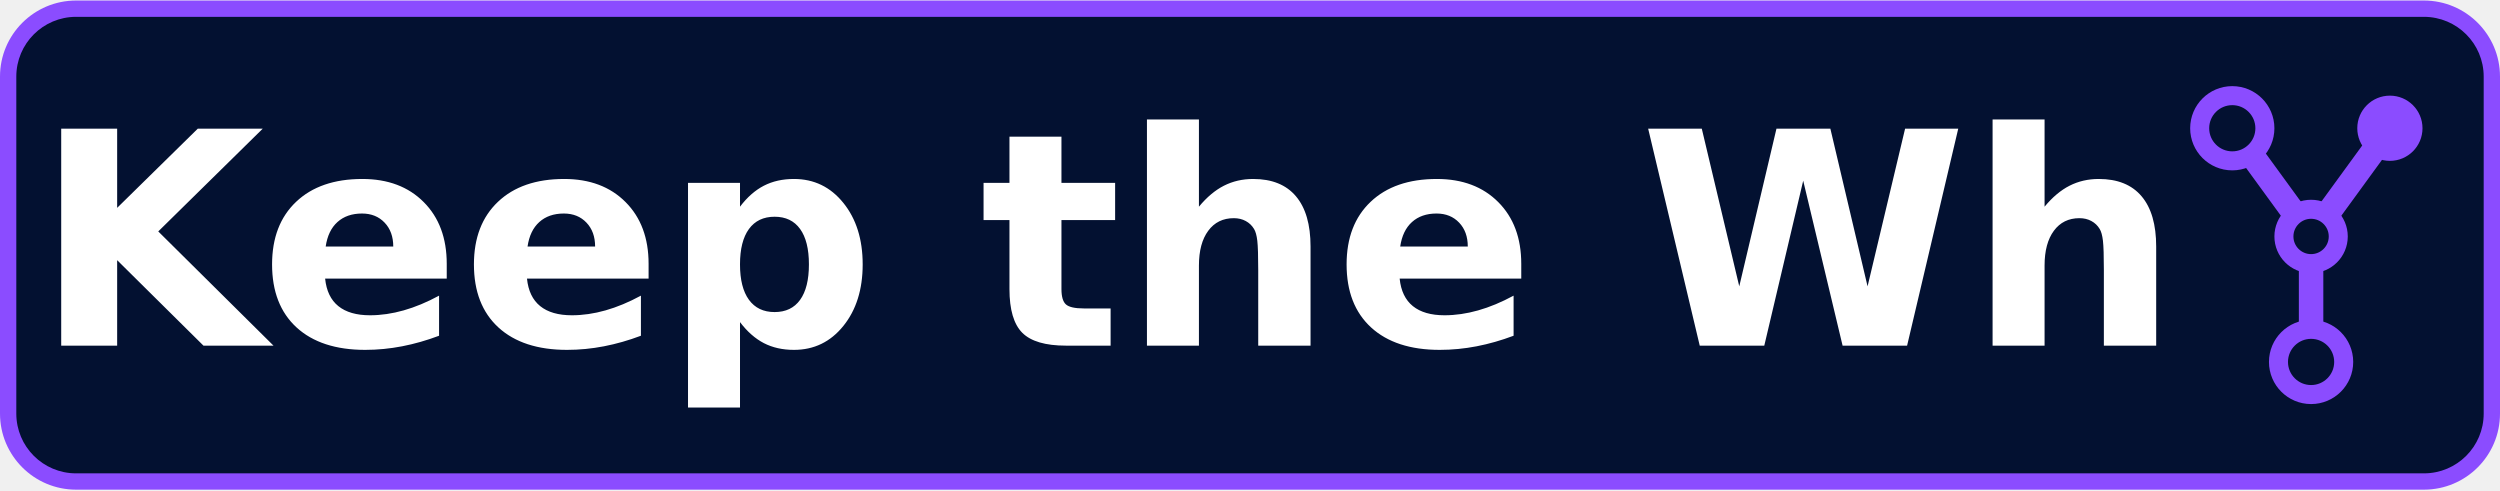
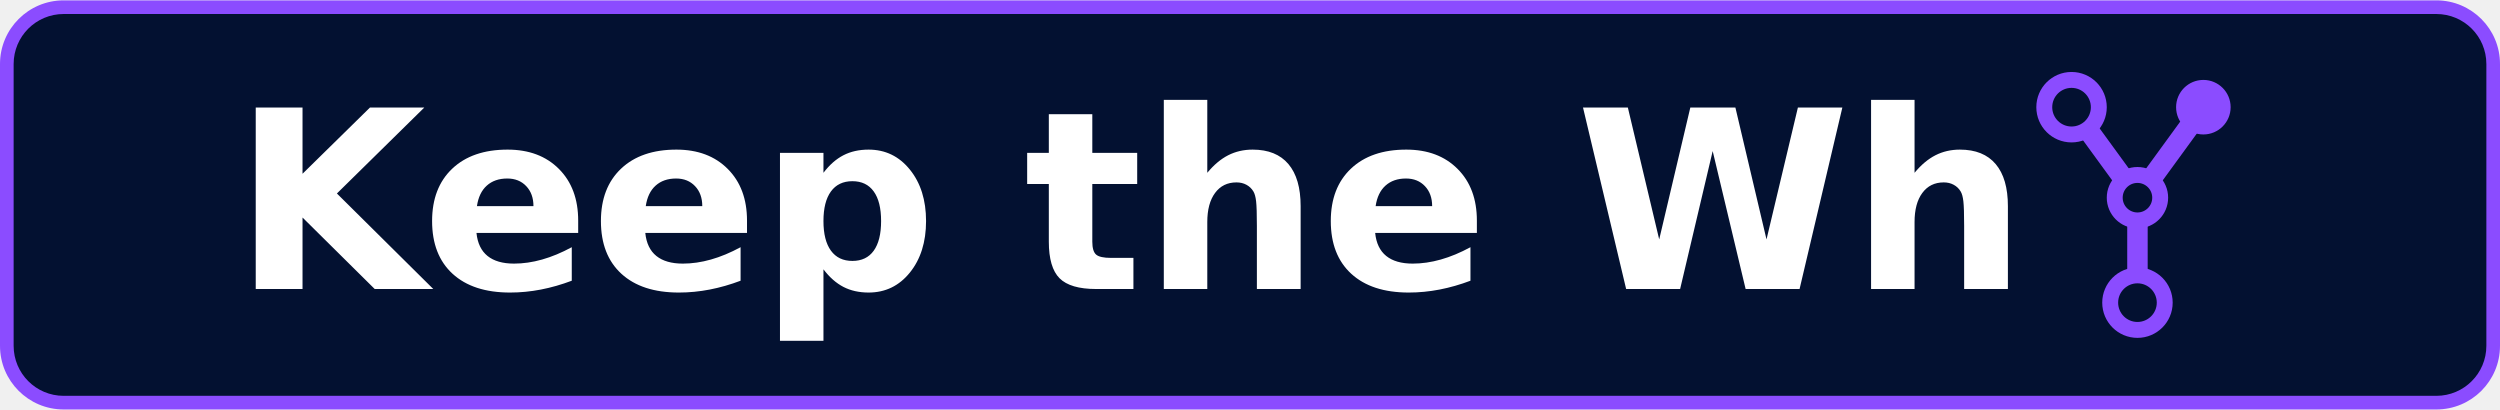
- <svg xmlns="http://www.w3.org/2000/svg" viewBox="0 0 920 180" width="102" height="20" role="img" aria-label="Keep the Why" preserveAspectRatio="xMidYMid meet">
-   <rect x="0" y="0" width="920" height="180" rx="28" fill="#8B4CFF" />
-   <rect x="6" y="6" width="908" height="168" rx="22" fill="#031131" />
-   <path d="M 22.524 47.149 L 43.112 47.149 L 43.112 76.293 L 72.786 47.149 L 96.693 47.149 L 58.240 84.970 L 100.647 127.000 L 74.874 127.000 L 43.112 95.546 L 43.112 127.000 L 22.524 127.000 L 22.524 47.149 Z M 164.400 96.898 L 164.400 102.340 L 119.649 102.340 Q 120.333 109.082 124.509 112.454 Q 128.685 115.825 136.163 115.825 Q 142.204 115.825 148.536 114.028 Q 154.885 112.231 161.577 108.603 L 161.577 123.355 Q 154.783 125.922 147.989 127.240 Q 141.195 128.557 134.401 128.557 Q 118.143 128.557 109.124 120.292 Q 100.123 112.026 100.123 97.103 Q 100.123 82.454 108.970 74.068 Q 117.818 65.666 133.340 65.666 Q 147.458 65.666 155.929 74.171 Q 164.400 82.659 164.400 96.898 Z M 144.720 90.531 Q 144.720 85.072 141.537 81.735 Q 138.354 78.381 133.220 78.381 Q 127.658 78.381 124.184 81.513 Q 120.710 84.644 119.854 90.531 L 144.720 90.531 Z M 238.683 96.898 L 238.683 102.340 L 193.931 102.340 Q 194.616 109.082 198.792 112.454 Q 202.967 115.825 210.446 115.825 Q 216.487 115.825 222.819 114.028 Q 229.168 112.231 235.859 108.603 L 235.859 123.355 Q 229.065 125.922 222.271 127.240 Q 215.477 128.557 208.683 128.557 Q 192.425 128.557 183.407 120.292 Q 174.405 112.026 174.405 97.103 Q 174.405 82.454 183.253 74.068 Q 192.100 65.666 207.622 65.666 Q 221.741 65.666 230.212 74.171 Q 238.683 82.659 238.683 96.898 Z M 219.002 90.531 Q 219.002 85.072 215.819 81.735 Q 212.636 78.381 207.502 78.381 Q 201.940 78.381 198.466 81.513 Q 194.992 84.644 194.137 90.531 L 219.002 90.531 Z M 272.321 118.341 L 272.321 149.778 L 253.188 149.778 L 253.188 67.103 L 272.321 67.103 L 272.321 75.865 Q 276.291 70.629 281.100 68.147 Q 285.909 65.666 292.173 65.666 Q 303.245 65.666 310.347 74.462 Q 317.466 83.258 317.466 97.103 Q 317.466 110.948 310.347 119.761 Q 303.245 128.557 292.173 128.557 Q 285.909 128.557 281.100 126.076 Q 276.291 123.577 272.321 118.341 Z M 285.054 79.562 Q 278.910 79.562 275.607 84.080 Q 272.321 88.598 272.321 97.103 Q 272.321 105.608 275.607 110.126 Q 278.910 114.644 285.054 114.644 Q 291.197 114.644 294.432 110.160 Q 297.683 105.660 297.683 97.103 Q 297.683 88.546 294.432 84.063 Q 291.197 79.562 285.054 79.562 Z M 390.615 50.093 L 390.615 67.103 L 410.364 67.103 L 410.364 80.794 L 390.615 80.794 L 390.615 106.190 Q 390.615 110.366 392.275 111.838 Q 393.935 113.309 398.864 113.309 L 408.704 113.309 L 408.704 127.000 L 392.275 127.000 Q 380.946 127.000 376.206 122.277 Q 371.482 117.536 371.482 106.190 L 371.482 80.794 L 361.950 80.794 L 361.950 67.103 L 371.482 67.103 L 371.482 50.093 L 390.615 50.093 Z M 482.280 90.531 L 482.280 127.000 L 463.028 127.000 L 463.028 121.062 L 463.028 99.191 Q 463.028 91.336 462.686 88.392 Q 462.343 85.449 461.488 84.063 Q 460.358 82.180 458.424 81.136 Q 456.508 80.092 454.043 80.092 Q 448.054 80.092 444.631 84.730 Q 441.208 89.351 441.208 97.531 L 441.208 127.000 L 422.076 127.000 L 422.076 43.778 L 441.208 43.778 L 441.208 75.865 Q 445.538 70.629 450.398 68.147 Q 455.276 65.666 461.163 65.666 Q 471.533 65.666 476.907 72.032 Q 482.280 78.381 482.280 90.531 Z M 559.825 96.898 L 559.825 102.340 L 515.074 102.340 Q 515.758 109.082 519.934 112.454 Q 524.110 115.825 531.588 115.825 Q 537.629 115.825 543.961 114.028 Q 550.310 112.231 557.002 108.603 L 557.002 123.355 Q 550.208 125.922 543.414 127.240 Q 536.620 128.557 529.826 128.557 Q 513.568 128.557 504.549 120.292 Q 495.548 112.026 495.548 97.103 Q 495.548 82.454 504.395 74.068 Q 513.243 65.666 528.765 65.666 Q 542.883 65.666 551.354 74.171 Q 559.825 82.659 559.825 96.898 Z M 540.145 90.531 Q 540.145 85.072 536.962 81.735 Q 533.779 78.381 528.645 78.381 Q 523.083 78.381 519.609 81.513 Q 516.135 84.644 515.279 90.531 L 540.145 90.531 Z M 606.523 47.149 L 626.255 47.149 L 640.048 105.180 L 653.739 47.149 L 673.573 47.149 L 687.264 105.180 L 701.074 47.149 L 720.635 47.149 L 701.810 127.000 L 678.074 127.000 L 663.579 66.299 L 649.255 127.000 L 625.502 127.000 L 606.523 47.149 Z M 793.476 90.531 L 793.476 127.000 L 774.223 127.000 L 774.223 121.062 L 774.223 99.191 Q 774.223 91.336 773.881 88.392 Q 773.539 85.449 772.683 84.063 Q 771.554 82.180 769.620 81.136 Q 767.703 80.092 765.239 80.092 Q 759.249 80.092 755.826 84.730 Q 752.404 89.351 752.404 97.531 L 752.404 127.000 L 733.271 127.000 L 733.271 43.778 L 752.404 43.778 L 752.404 75.865 Q 756.733 70.629 761.594 68.147 Q 766.471 65.666 772.358 65.666 Q 782.729 65.666 788.102 72.032 Q 793.476 78.381 793.476 90.531 Z" fill="#FFFFFF" />
-   <line x1="850.48" y1="86.82" x2="821.48" y2="47.00" stroke="#8B4CFF" stroke-width="9" stroke-linecap="round" />
-   <line x1="850.48" y1="86.82" x2="879.48" y2="47.00" stroke="#8B4CFF" stroke-width="9" stroke-linecap="round" />
-   <line x1="850.48" y1="86.82" x2="850.48" y2="133.00" stroke="#8B4CFF" stroke-width="9" stroke-linecap="round" />
-   <circle cx="821.48" cy="47.00" r="12" fill="#031131" stroke="#8B4CFF" stroke-width="7" />
-   <circle cx="879.48" cy="47.00" r="12" fill="#8B4CFF" />
-   <circle cx="850.48" cy="86.82" r="10" fill="#031131" stroke="#8B4CFF" stroke-width="7" />
-   <circle cx="850.48" cy="133.00" r="12" fill="#031131" stroke="#8B4CFF" stroke-width="7" />
+ <svg xmlns="http://www.w3.org/2000/svg" viewBox="0 0 1100 180" width="122" height="20" role="img" aria-label="Keep the Why" preserveAspectRatio="xMidYMid meet">
+   <rect x="0" y="0" width="1100" height="180" rx="28" fill="#8B4CFF" />
+   <rect x="6" y="6" width="1088" height="168" rx="22" fill="#031131" />
+   <g transform="translate(90 0)">
+     <path d="M 22.524 47.149 L 43.112 47.149 L 43.112 76.293 L 72.786 47.149 L 96.693 47.149 L 58.240 84.970 L 100.647 127.000 L 74.874 127.000 L 43.112 95.546 L 43.112 127.000 L 22.524 127.000 L 22.524 47.149 Z M 164.400 96.898 L 164.400 102.340 L 119.649 102.340 Q 120.333 109.082 124.509 112.454 Q 128.685 115.825 136.163 115.825 Q 142.204 115.825 148.536 114.028 Q 154.885 112.231 161.577 108.603 L 161.577 123.355 Q 154.783 125.922 147.989 127.240 Q 141.195 128.557 134.401 128.557 Q 118.143 128.557 109.124 120.292 Q 100.123 112.026 100.123 97.103 Q 100.123 82.454 108.970 74.068 Q 117.818 65.666 133.340 65.666 Q 147.458 65.666 155.929 74.171 Q 164.400 82.659 164.400 96.898 Z M 144.720 90.531 Q 144.720 85.072 141.537 81.735 Q 138.354 78.381 133.220 78.381 Q 127.658 78.381 124.184 81.513 Q 120.710 84.644 119.854 90.531 L 144.720 90.531 Z M 238.683 96.898 L 238.683 102.340 L 193.931 102.340 Q 194.616 109.082 198.792 112.454 Q 202.967 115.825 210.446 115.825 Q 216.487 115.825 222.819 114.028 Q 229.168 112.231 235.859 108.603 L 235.859 123.355 Q 229.065 125.922 222.271 127.240 Q 215.477 128.557 208.683 128.557 Q 192.425 128.557 183.407 120.292 Q 174.405 112.026 174.405 97.103 Q 174.405 82.454 183.253 74.068 Q 192.100 65.666 207.622 65.666 Q 221.741 65.666 230.212 74.171 Q 238.683 82.659 238.683 96.898 Z M 219.002 90.531 Q 219.002 85.072 215.819 81.735 Q 212.636 78.381 207.502 78.381 Q 201.940 78.381 198.466 81.513 Q 194.992 84.644 194.137 90.531 L 219.002 90.531 Z M 272.321 118.341 L 272.321 149.778 L 253.188 149.778 L 253.188 67.103 L 272.321 67.103 L 272.321 75.865 Q 276.291 70.629 281.100 68.147 Q 285.909 65.666 292.173 65.666 Q 303.245 65.666 310.347 74.462 Q 317.466 83.258 317.466 97.103 Q 317.466 110.948 310.347 119.761 Q 303.245 128.557 292.173 128.557 Q 285.909 128.557 281.100 126.076 Q 276.291 123.577 272.321 118.341 Z M 285.054 79.562 Q 278.910 79.562 275.607 84.080 Q 272.321 88.598 272.321 97.103 Q 272.321 105.608 275.607 110.126 Q 278.910 114.644 285.054 114.644 Q 291.197 114.644 294.432 110.160 Q 297.683 105.660 297.683 97.103 Q 297.683 88.546 294.432 84.063 Q 291.197 79.562 285.054 79.562 Z M 390.615 50.093 L 390.615 67.103 L 410.364 67.103 L 410.364 80.794 L 390.615 80.794 L 390.615 106.190 Q 390.615 110.366 392.275 111.838 Q 393.935 113.309 398.864 113.309 L 408.704 113.309 L 408.704 127.000 L 392.275 127.000 Q 380.946 127.000 376.206 122.277 Q 371.482 117.536 371.482 106.190 L 371.482 80.794 L 361.950 80.794 L 361.950 67.103 L 371.482 67.103 L 371.482 50.093 L 390.615 50.093 Z M 482.280 90.531 L 482.280 127.000 L 463.028 127.000 L 463.028 121.062 L 463.028 99.191 Q 463.028 91.336 462.686 88.392 Q 462.343 85.449 461.488 84.063 Q 460.358 82.180 458.424 81.136 Q 456.508 80.092 454.043 80.092 Q 448.054 80.092 444.631 84.730 Q 441.208 89.351 441.208 97.531 L 441.208 127.000 L 422.076 127.000 L 422.076 43.778 L 441.208 43.778 L 441.208 75.865 Q 445.538 70.629 450.398 68.147 Q 455.276 65.666 461.163 65.666 Q 471.533 65.666 476.907 72.032 Q 482.280 78.381 482.280 90.531 Z M 559.825 96.898 L 559.825 102.340 L 515.074 102.340 Q 515.758 109.082 519.934 112.454 Q 524.110 115.825 531.588 115.825 Q 537.629 115.825 543.961 114.028 Q 550.310 112.231 557.002 108.603 L 557.002 123.355 Q 550.208 125.922 543.414 127.240 Q 536.620 128.557 529.826 128.557 Q 513.568 128.557 504.549 120.292 Q 495.548 112.026 495.548 97.103 Q 495.548 82.454 504.395 74.068 Q 513.243 65.666 528.765 65.666 Q 542.883 65.666 551.354 74.171 Q 559.825 82.659 559.825 96.898 Z M 540.145 90.531 Q 540.145 85.072 536.962 81.735 Q 533.779 78.381 528.645 78.381 Q 523.083 78.381 519.609 81.513 Q 516.135 84.644 515.279 90.531 L 540.145 90.531 Z M 606.523 47.149 L 626.255 47.149 L 640.048 105.180 L 653.739 47.149 L 673.573 47.149 L 687.264 105.180 L 701.074 47.149 L 720.635 47.149 L 701.810 127.000 L 678.074 127.000 L 663.579 66.299 L 649.255 127.000 L 625.502 127.000 L 606.523 47.149 Z M 793.476 90.531 L 793.476 127.000 L 774.223 127.000 L 774.223 121.062 L 774.223 99.191 Q 774.223 91.336 773.881 88.392 Q 773.539 85.449 772.683 84.063 Q 771.554 82.180 769.620 81.136 Q 767.703 80.092 765.239 80.092 Q 759.249 80.092 755.826 84.730 Q 752.404 89.351 752.404 97.531 L 752.404 127.000 L 733.271 127.000 L 733.271 43.778 L 752.404 43.778 L 752.404 75.865 Q 756.733 70.629 761.594 68.147 Q 766.471 65.666 772.358 65.666 Q 782.729 65.666 788.102 72.032 Q 793.476 78.381 793.476 90.531 Z" fill="#FFFFFF" />
+     <line x1="850.48" y1="86.82" x2="821.48" y2="47.00" stroke="#8B4CFF" stroke-width="9" stroke-linecap="round" />
+     <line x1="850.48" y1="86.82" x2="879.48" y2="47.00" stroke="#8B4CFF" stroke-width="9" stroke-linecap="round" />
+     <line x1="850.48" y1="86.82" x2="850.48" y2="133.00" stroke="#8B4CFF" stroke-width="9" stroke-linecap="round" />
+     <circle cx="821.48" cy="47.00" r="12" fill="#031131" stroke="#8B4CFF" stroke-width="7" />
+     <circle cx="879.48" cy="47.00" r="12" fill="#8B4CFF" />
+     <circle cx="850.48" cy="86.82" r="10" fill="#031131" stroke="#8B4CFF" stroke-width="7" />
+     <circle cx="850.48" cy="133.00" r="12" fill="#031131" stroke="#8B4CFF" stroke-width="7" />
+   </g>
</svg>
